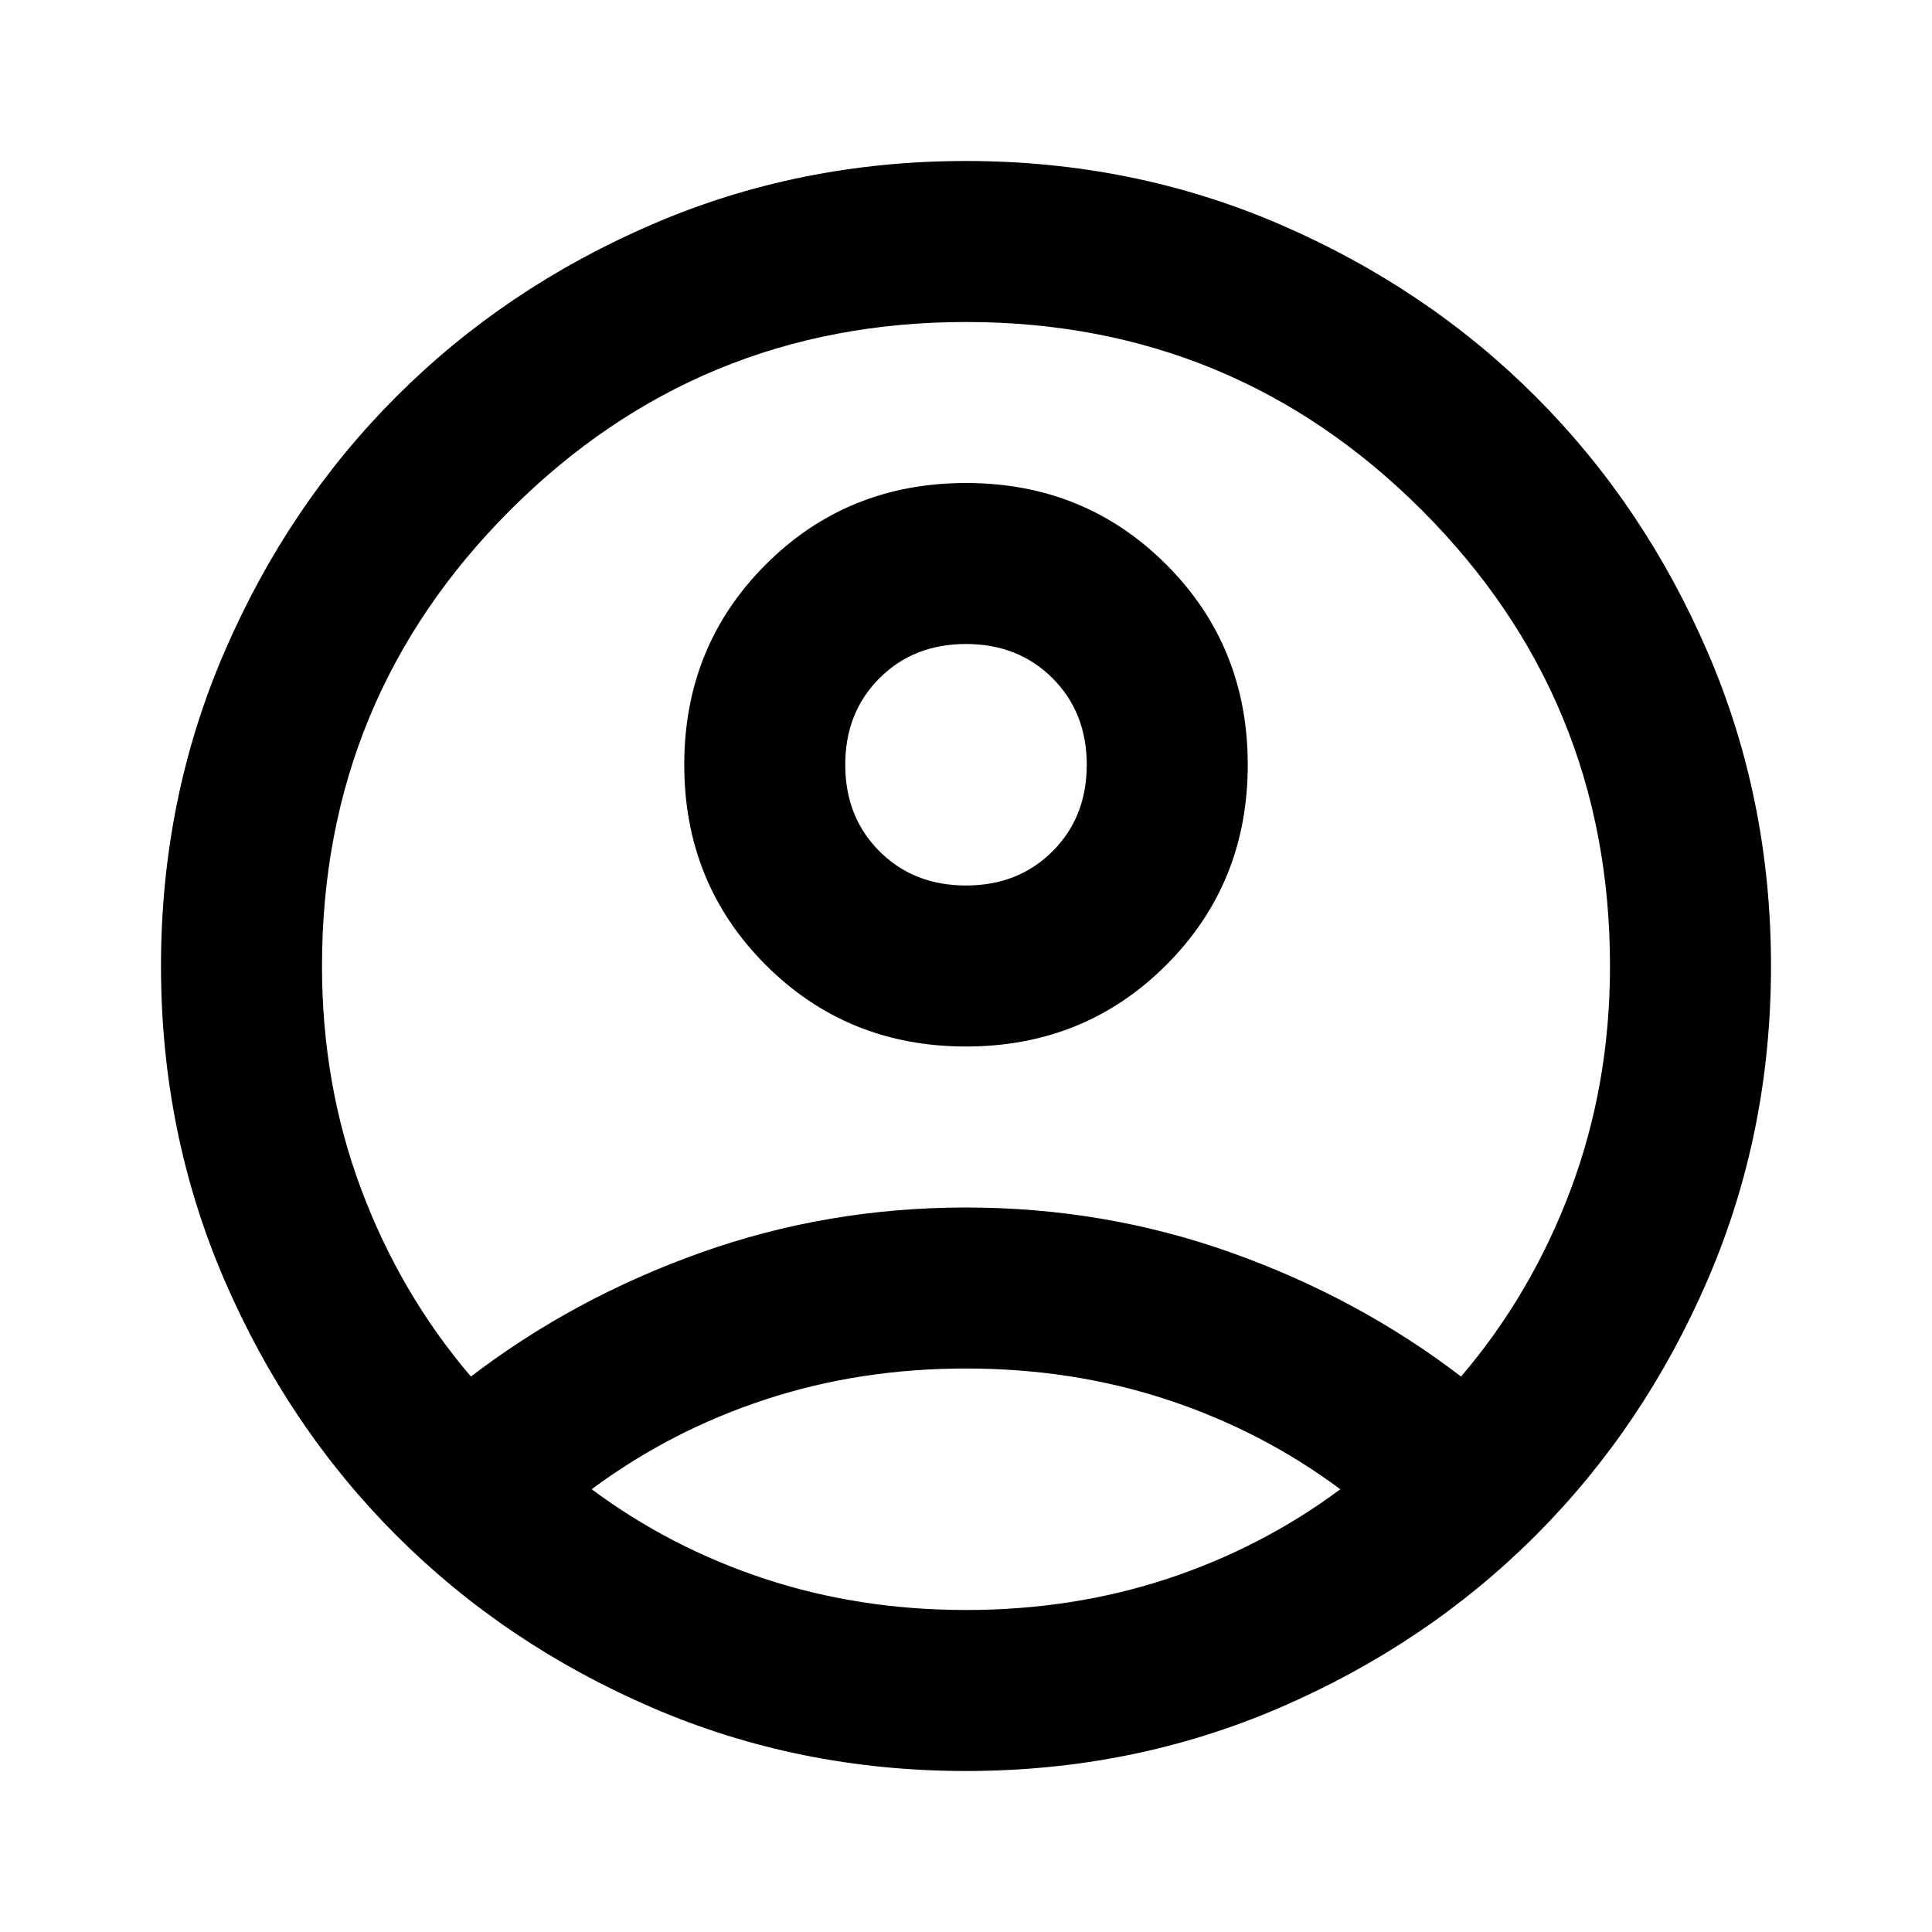
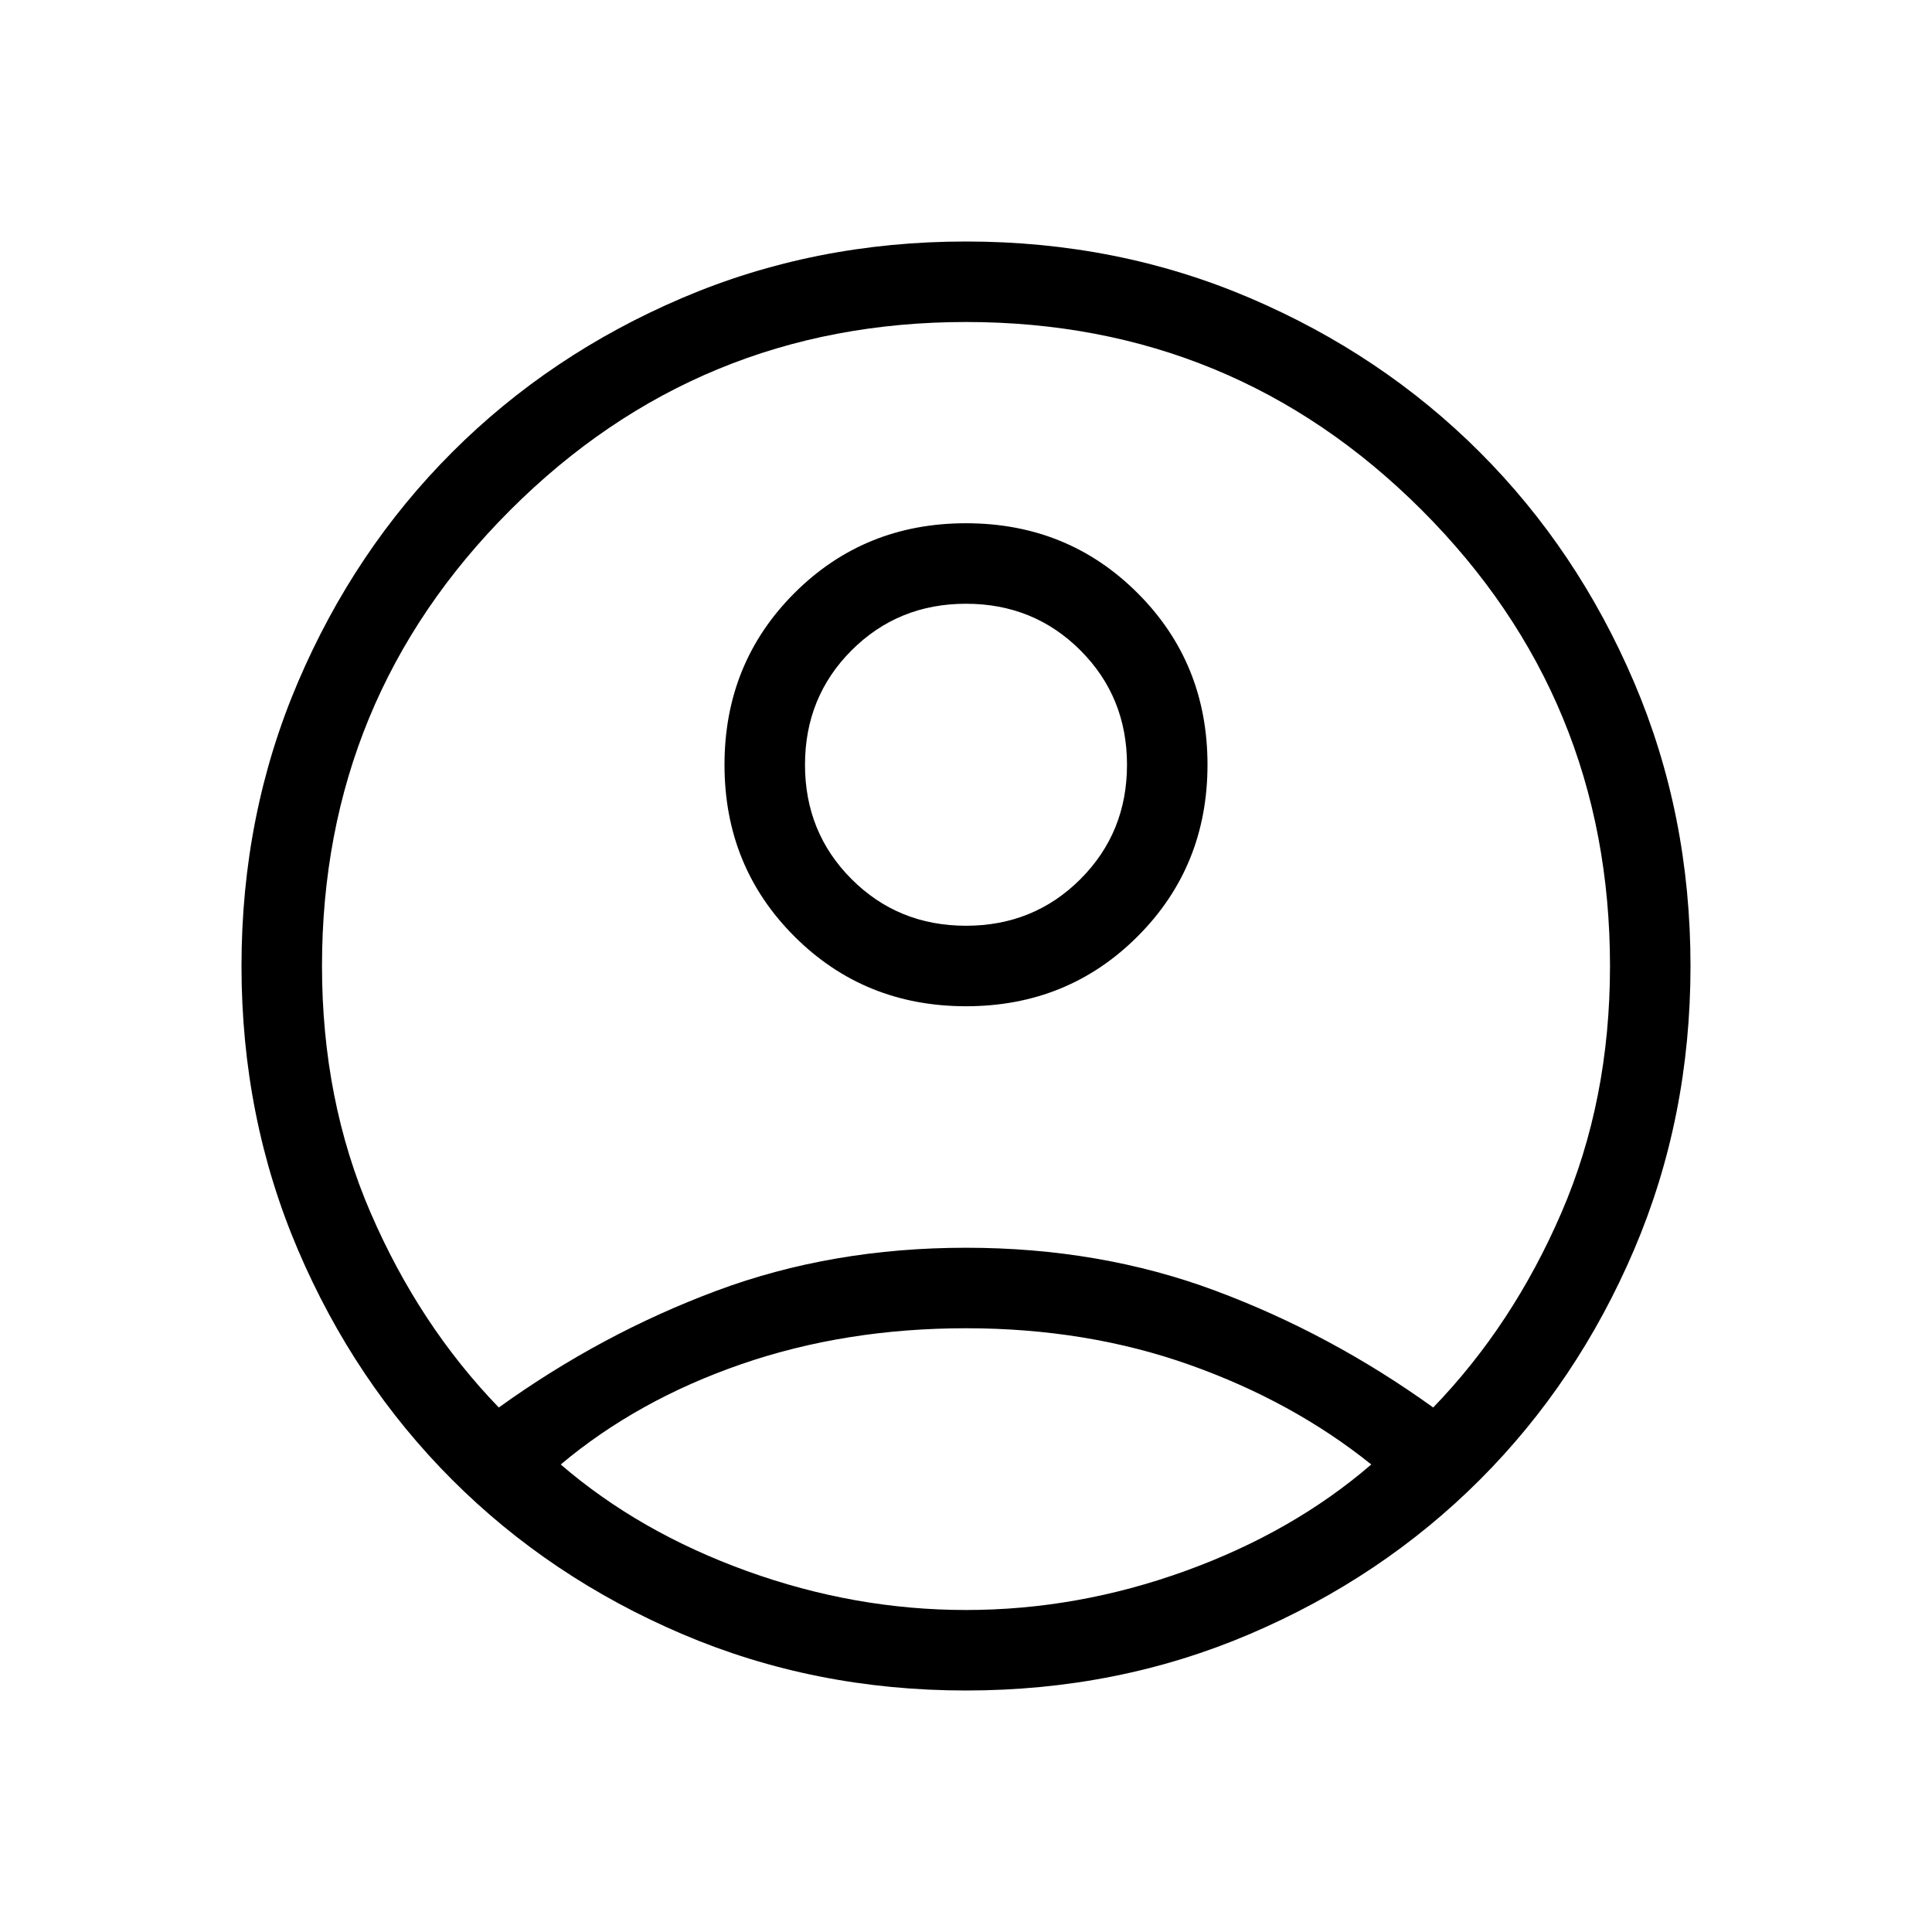
- <svg xmlns="http://www.w3.org/2000/svg" height="24" viewBox="0 -960 960 960" width="24">
-   <path d="M234-276q51-39 114-61.5T480-360q69 0 132 22.5T726-276q35-41 54.5-93T800-480q0-133-93.5-226.5T480-800q-133 0-226.5 93.5T160-480q0 59 19.5 111t54.5 93Zm246-164q-59 0-99.5-40.5T340-580q0-59 40.5-99.5T480-720q59 0 99.5 40.5T620-580q0 59-40.5 99.5T480-440Zm0 360q-83 0-156-31.5T197-197q-54-54-85.5-127T80-480q0-83 31.5-156T197-763q54-54 127-85.5T480-880q83 0 156 31.5T763-763q54 54 85.5 127T880-480q0 83-31.5 156T763-197q-54 54-127 85.5T480-80Zm0-80q53 0 100-15.5t86-44.5q-39-29-86-44.5T480-280q-53 0-100 15.5T294-220q39 29 86 44.5T480-160Zm0-360q26 0 43-17t17-43q0-26-17-43t-43-17q-26 0-43 17t-17 43q0 26 17 43t43 17Zm0-60Zm0 360Z" />
+ <svg xmlns="http://www.w3.org/2000/svg" height="24px" viewBox="0 -960 960 960" width="24px" fill="#000000">
+   <path d="M247.85-260.62q51-36.69 108.23-58.03Q413.31-340 480-340t123.92 21.35q57.23 21.34 108.23 58.03 39.62-41 63.73-96.84Q800-413.31 800-480q0-133-93.5-226.5T480-800q-133 0-226.5 93.5T160-480q0 66.69 24.12 122.54 24.11 55.84 63.73 96.84ZM480.02-460q-50.56 0-85.29-34.71Q360-529.42 360-579.98q0-50.56 34.71-85.29Q429.42-700 479.98-700q50.56 0 85.29 34.71Q600-630.58 600-580.02q0 50.56-34.71 85.29Q530.58-460 480.02-460ZM480-120q-75.31 0-141-28.04t-114.31-76.65Q176.08-273.31 148.04-339 120-404.69 120-480t28.04-141q28.04-65.69 76.65-114.31 48.62-48.61 114.31-76.65Q404.69-840 480-840t141 28.04q65.69 28.04 114.31 76.65 48.61 48.62 76.65 114.31Q840-555.31 840-480t-28.04 141q-28.04 65.69-76.65 114.31-48.62 48.61-114.31 76.65Q555.31-120 480-120Zm0-40q55.31 0 108.85-19.35 53.53-19.34 92.53-52.96-39-31.31-90.23-49.5Q539.92-300 480-300q-59.92 0-111.54 17.81-51.61 17.81-89.84 49.88 39 33.62 92.53 52.96Q424.69-160 480-160Zm0-340q33.69 0 56.85-23.15Q560-546.31 560-580t-23.15-56.85Q513.69-660 480-660t-56.85 23.15Q400-613.69 400-580t23.15 56.85Q446.31-500 480-500Zm0-80Zm0 350Z" />
</svg>
